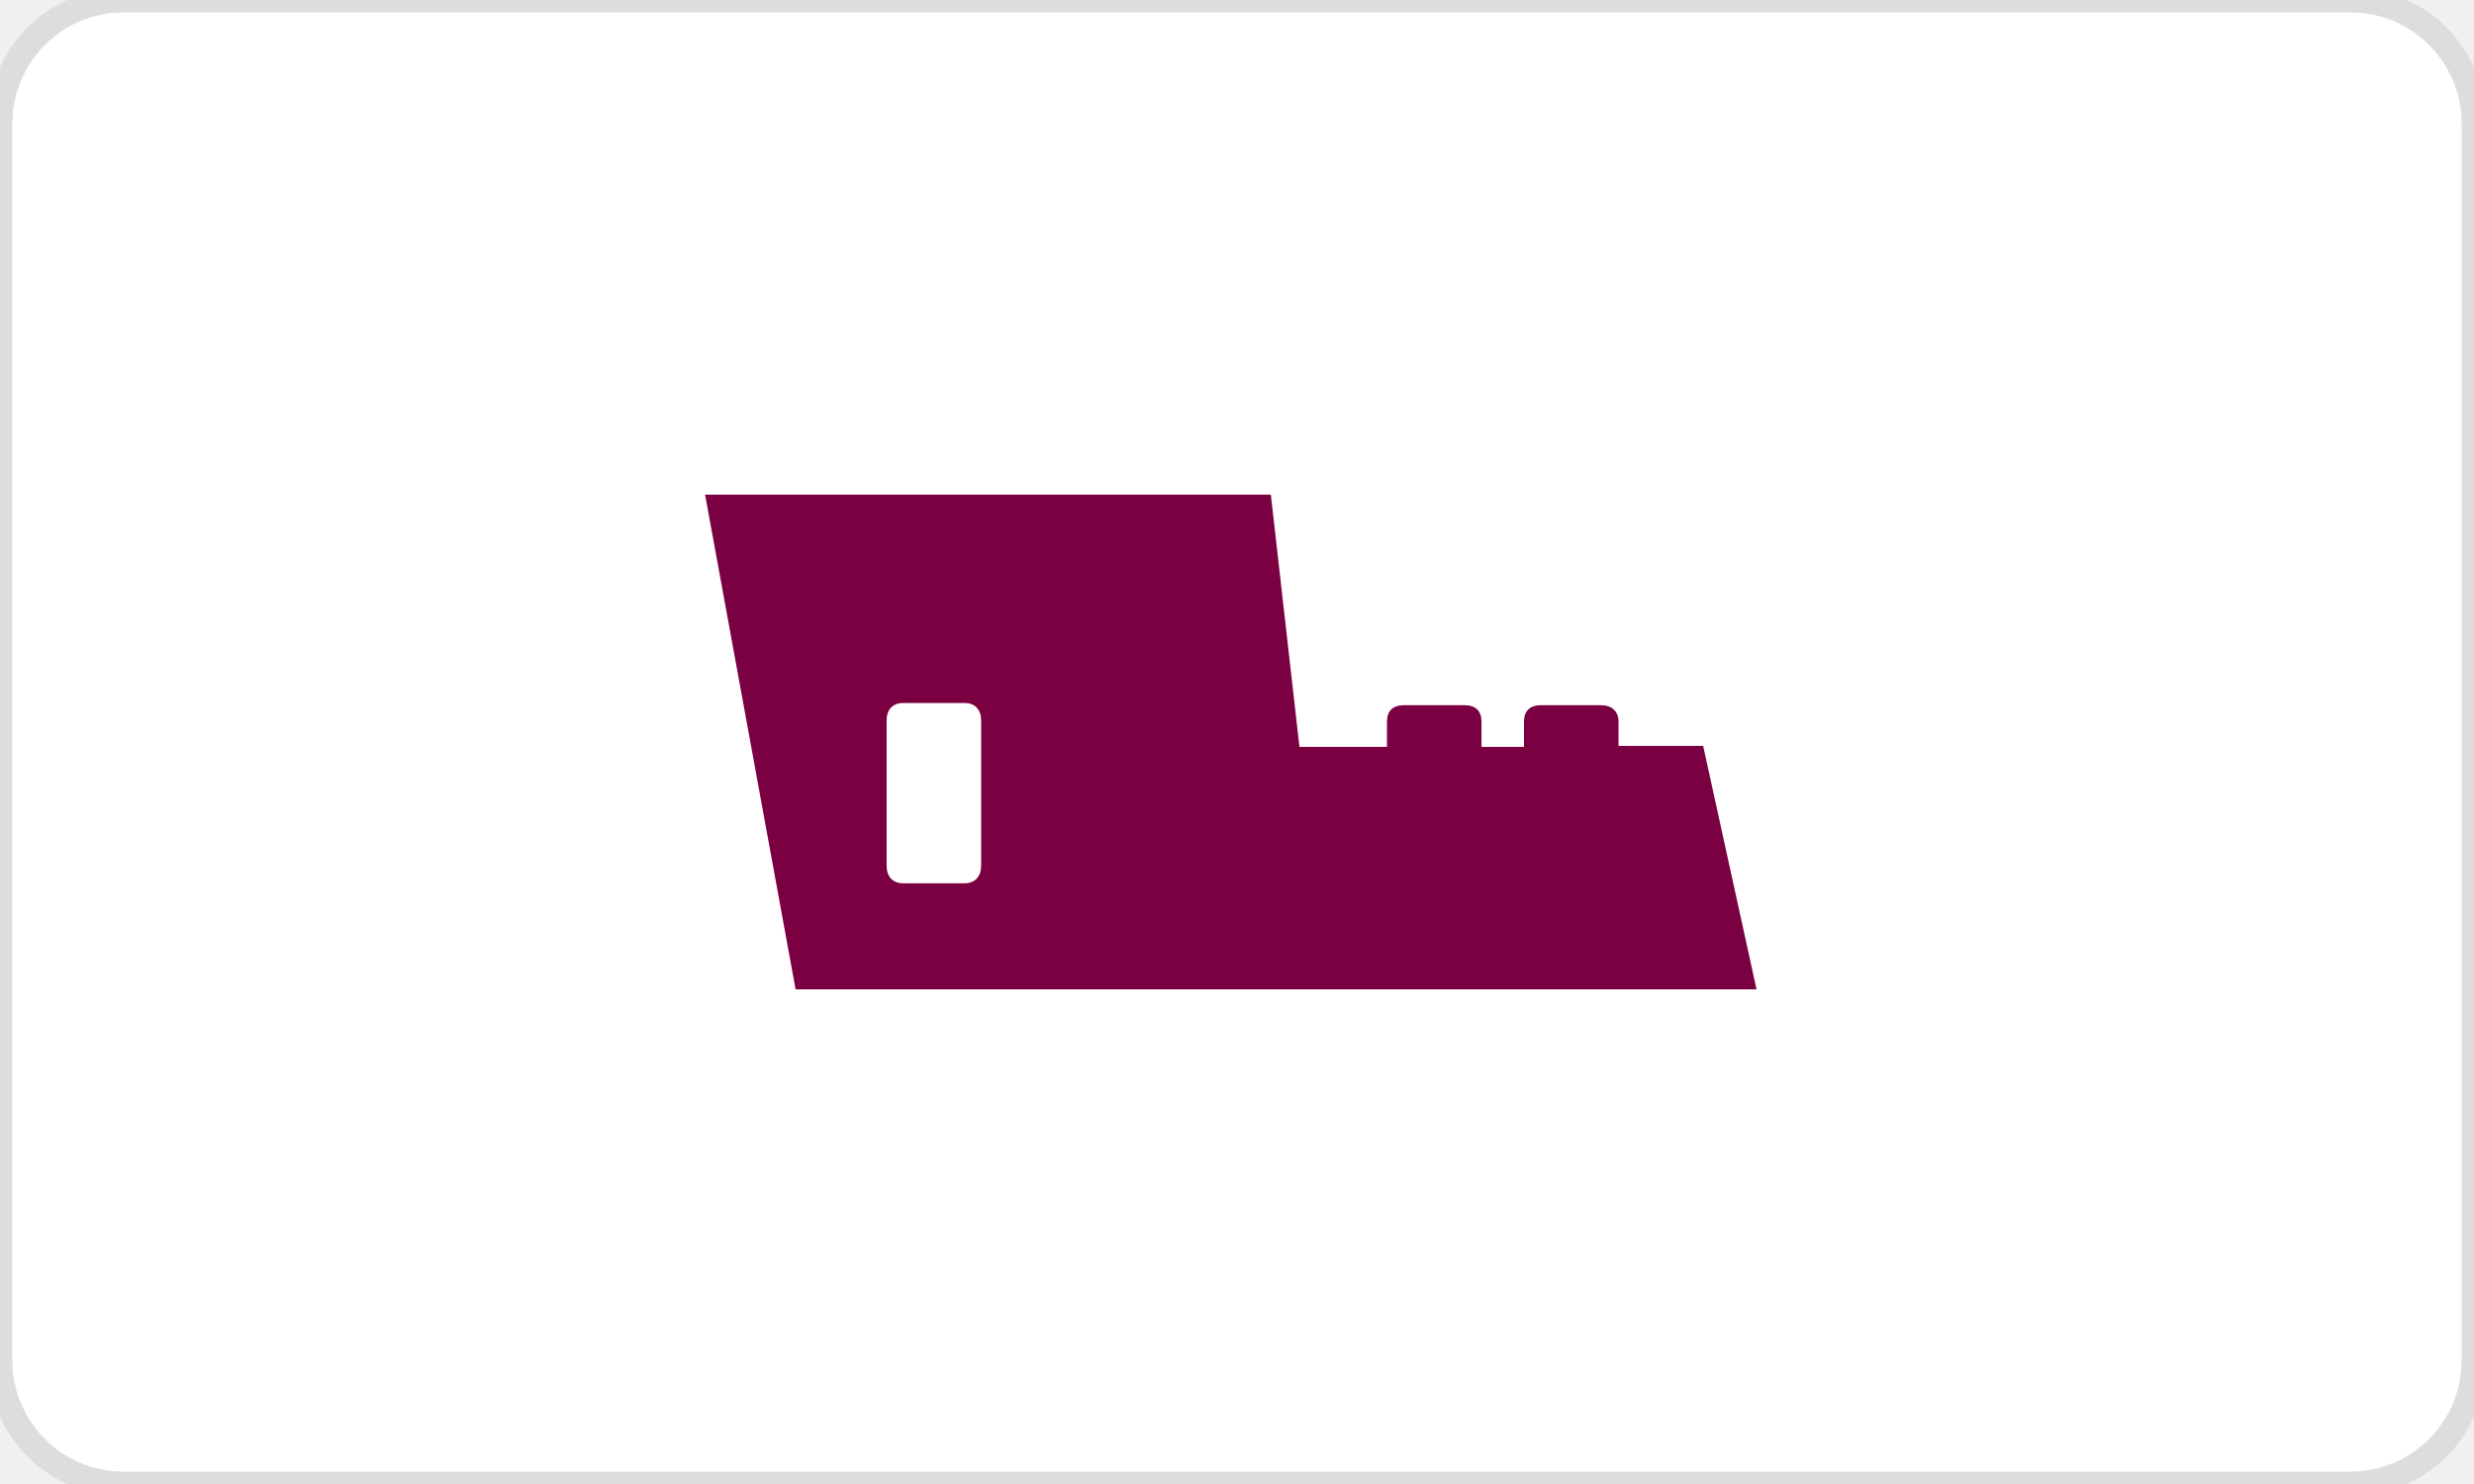
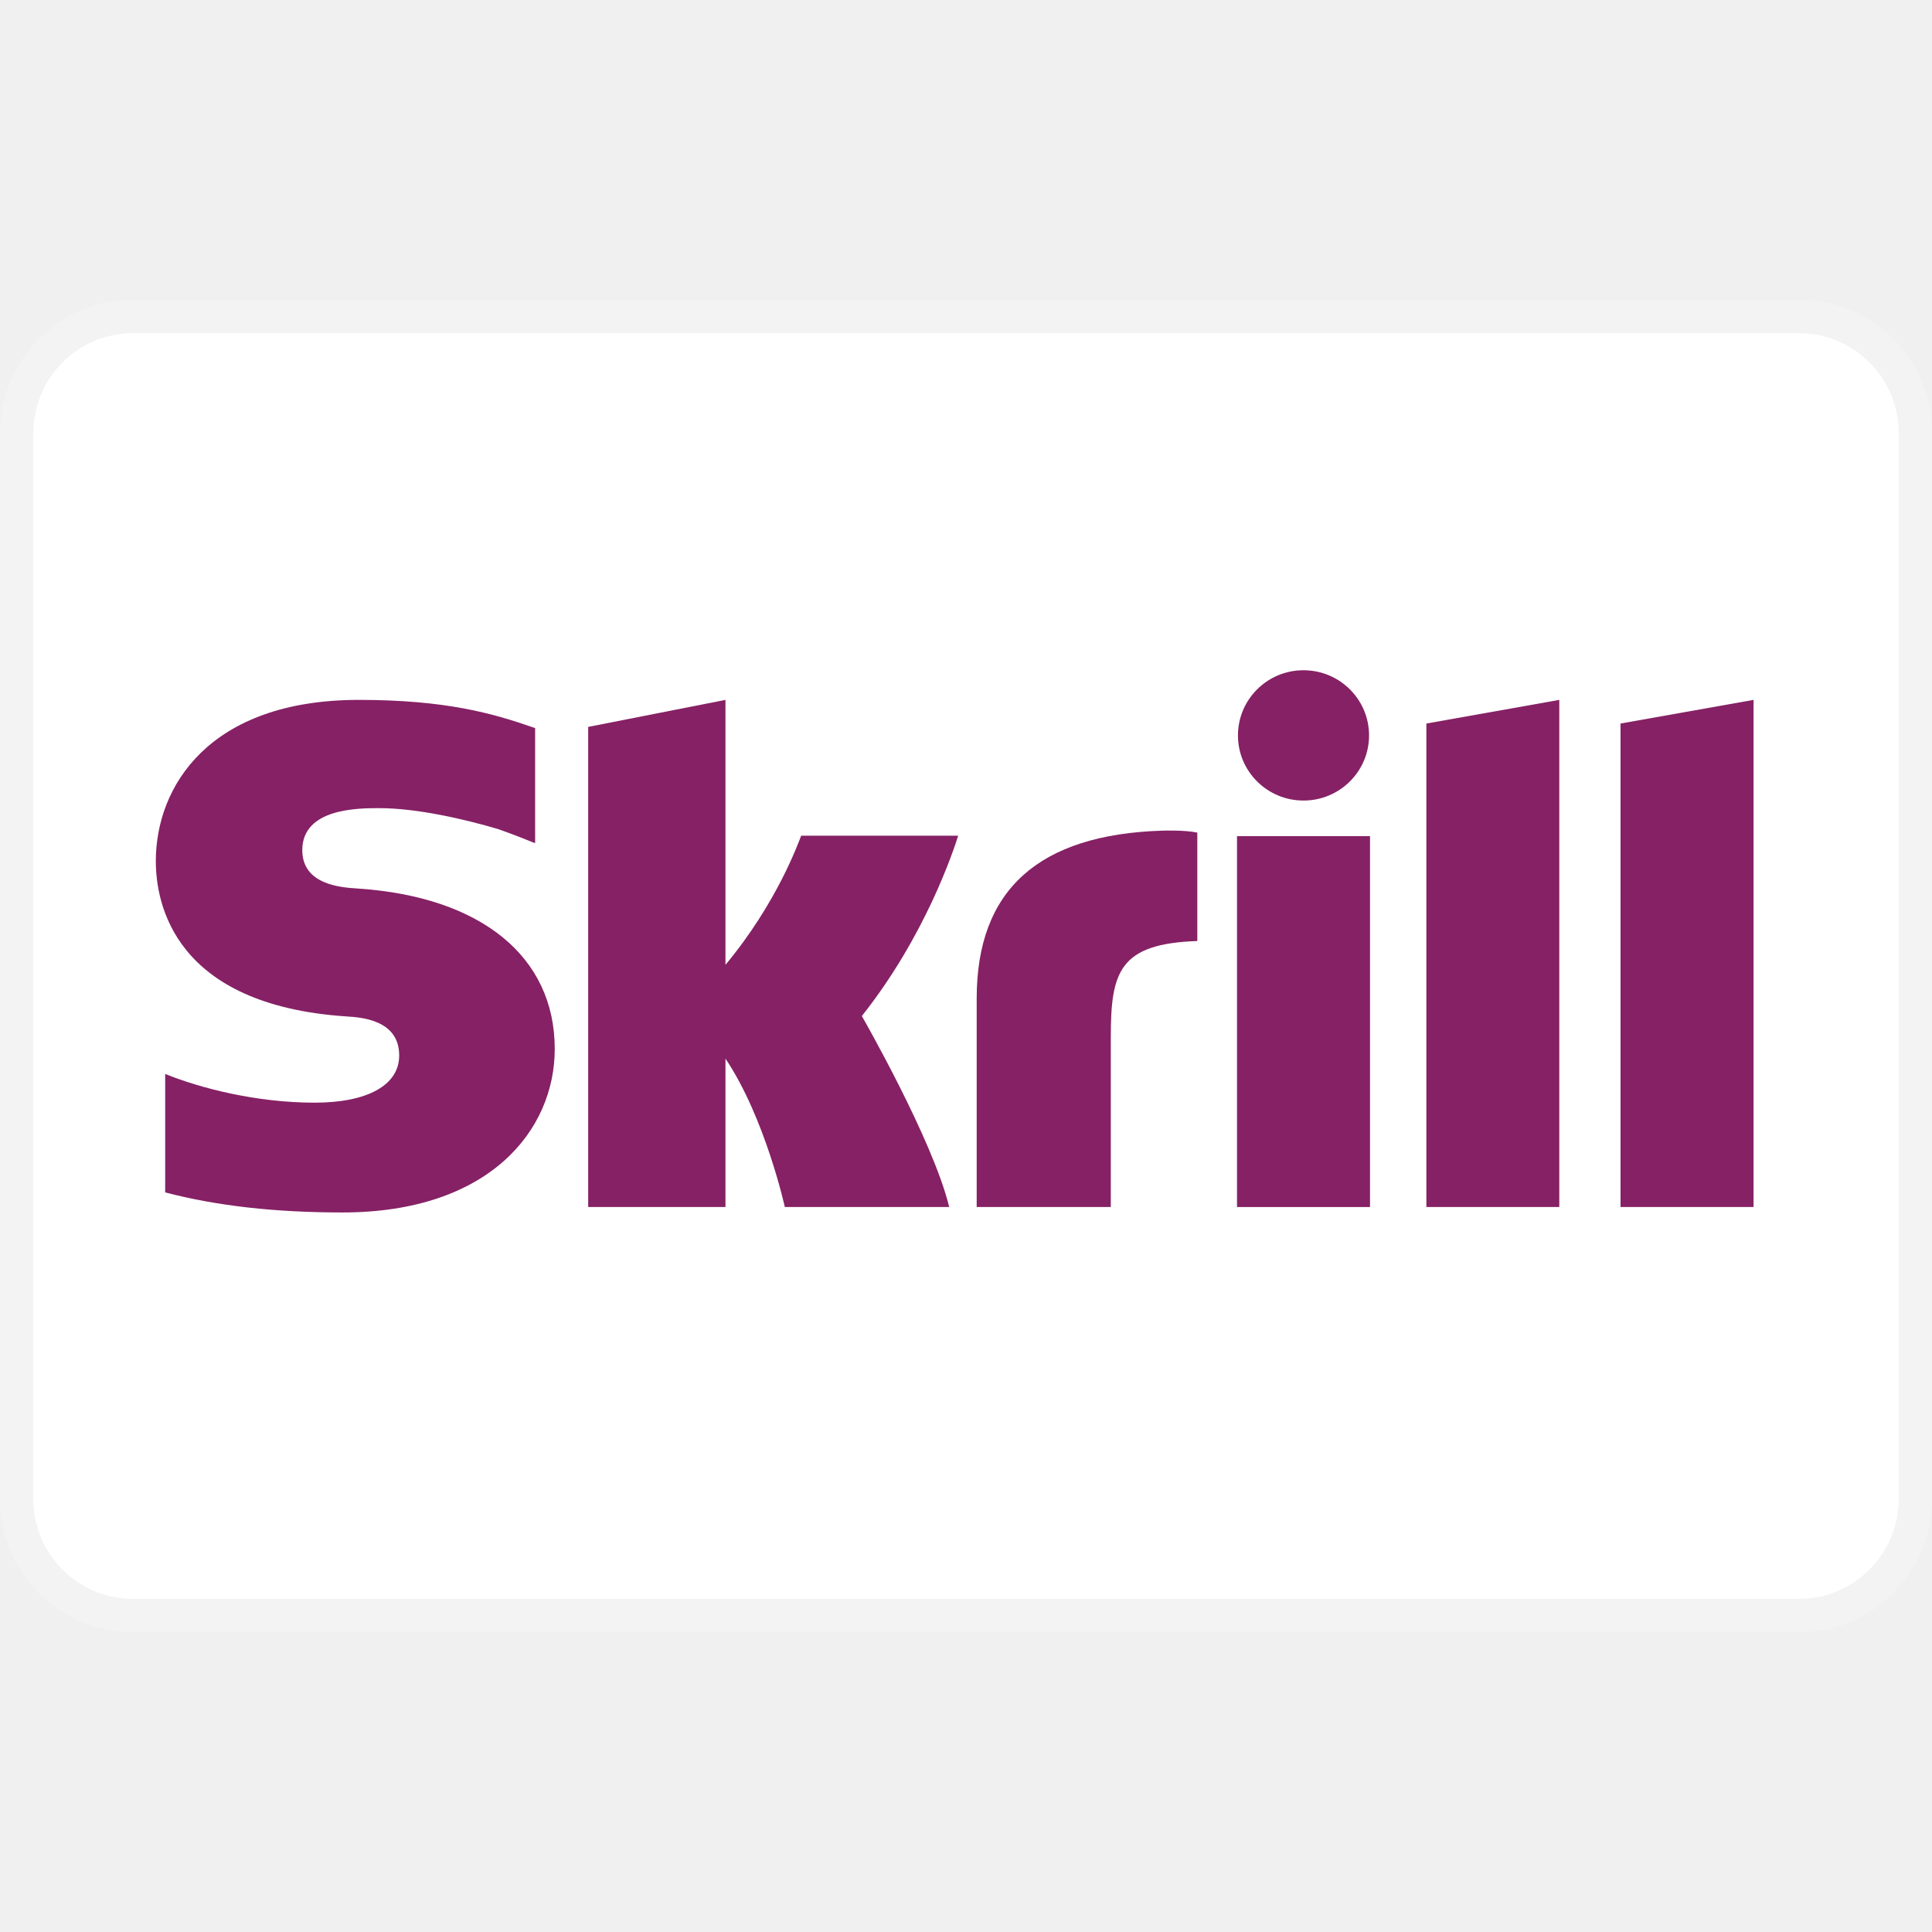
- <svg xmlns="http://www.w3.org/2000/svg" width="100" height="60" viewBox="0 0 100 60">
-   <rect width="100" height="60" rx="5" ry="5" fill="#ffffff" stroke="#dddddd" stroke-width="1" />
-   <g transform="translate(28, 20)">
-     <path d="M40.842,10.158h-3.421v-0.977c0-0.434-0.279-0.668-0.714-0.668h-2.435c-0.434,0-0.673,0.234-0.673,0.668v1.017h-1.716v-1.017 c0-0.434-0.239-0.668-0.673-0.668h-2.475c-0.434,0-0.673,0.234-0.673,0.668v1.017h-3.538L23.368,0H0.5l3.658,20h38.842L40.842,10.158z M11.658,15 c0,0.434-0.239,0.712-0.673,0.712H8.51c-0.434,0-0.673-0.278-0.673-0.712v-5.868c0-0.434,0.239-0.709,0.673-0.709h2.475 c0.434,0,0.673,0.275,0.673,0.709V15z" fill="#7b0041" />
-   </g>
+ <svg xmlns="http://www.w3.org/2000/svg" width="800px" height="800px" viewBox="0 -9 58 58" fill="none">
+   <rect x="0.5" y="0.5" width="57" height="39" rx="3.5" fill="white" stroke="#F3F3F3" />
+   <path fill-rule="evenodd" clip-rule="evenodd" d="M48.649 12.721V27.236H52.643V12.011L48.649 12.721" fill="#862165" />
+   <path fill-rule="evenodd" clip-rule="evenodd" d="M42.821 12.721L46.811 12.011V27.236H42.821V12.721" fill="#862165" />
+   <path fill-rule="evenodd" clip-rule="evenodd" d="M37.136 27.236V16.101H41.129V27.236H37.136" fill="#862165" />
+   <path fill-rule="evenodd" clip-rule="evenodd" d="M37.164 13.078C37.164 11.998 38.045 11.121 39.131 11.121C40.219 11.121 41.1 11.998 41.1 13.078C41.1 14.158 40.219 15.033 39.131 15.033C38.045 15.033 37.164 14.158 37.164 13.078" fill="#862165" />
+   <path fill-rule="evenodd" clip-rule="evenodd" d="M34.884 15.937C31.195 16.055 29.321 17.701 29.321 20.972V27.236H33.347V22.127C33.347 20.169 33.605 19.33 35.944 19.25V15.995C35.55 15.912 34.884 15.937 34.884 15.937V15.937" fill="#862165" />
+   <path fill-rule="evenodd" clip-rule="evenodd" d="M24.052 16.088C23.964 16.31 23.326 18.105 21.779 19.965V12.011L17.658 12.822V27.236H21.779V22.78C22.972 24.559 23.561 27.236 23.561 27.236H28.496C28.008 25.22 25.873 21.502 25.873 21.502C27.79 19.087 28.631 16.514 28.765 16.088H24.052" fill="#862165" />
+   <path fill-rule="evenodd" clip-rule="evenodd" d="M10.749 17.675C10.244 17.643 9.075 17.567 9.075 16.522C9.075 15.261 10.757 15.261 11.388 15.261C12.498 15.261 13.934 15.586 14.961 15.892C14.961 15.892 15.533 16.093 16.019 16.297L16.065 16.31V12.856L16.004 12.837C14.792 12.416 13.384 12.011 10.774 12.011C6.273 12.011 4.678 14.616 4.678 16.849C4.678 18.135 5.233 21.164 10.386 21.513C10.824 21.54 11.984 21.606 11.984 22.686C11.984 23.578 11.034 24.103 9.438 24.103C7.688 24.103 5.99 23.661 4.959 23.24V26.797C6.503 27.2 8.243 27.399 10.283 27.399C14.682 27.399 16.654 24.935 16.654 22.491C16.654 19.722 14.449 17.922 10.749 17.675V17.675" fill="#862165" />
</svg>
